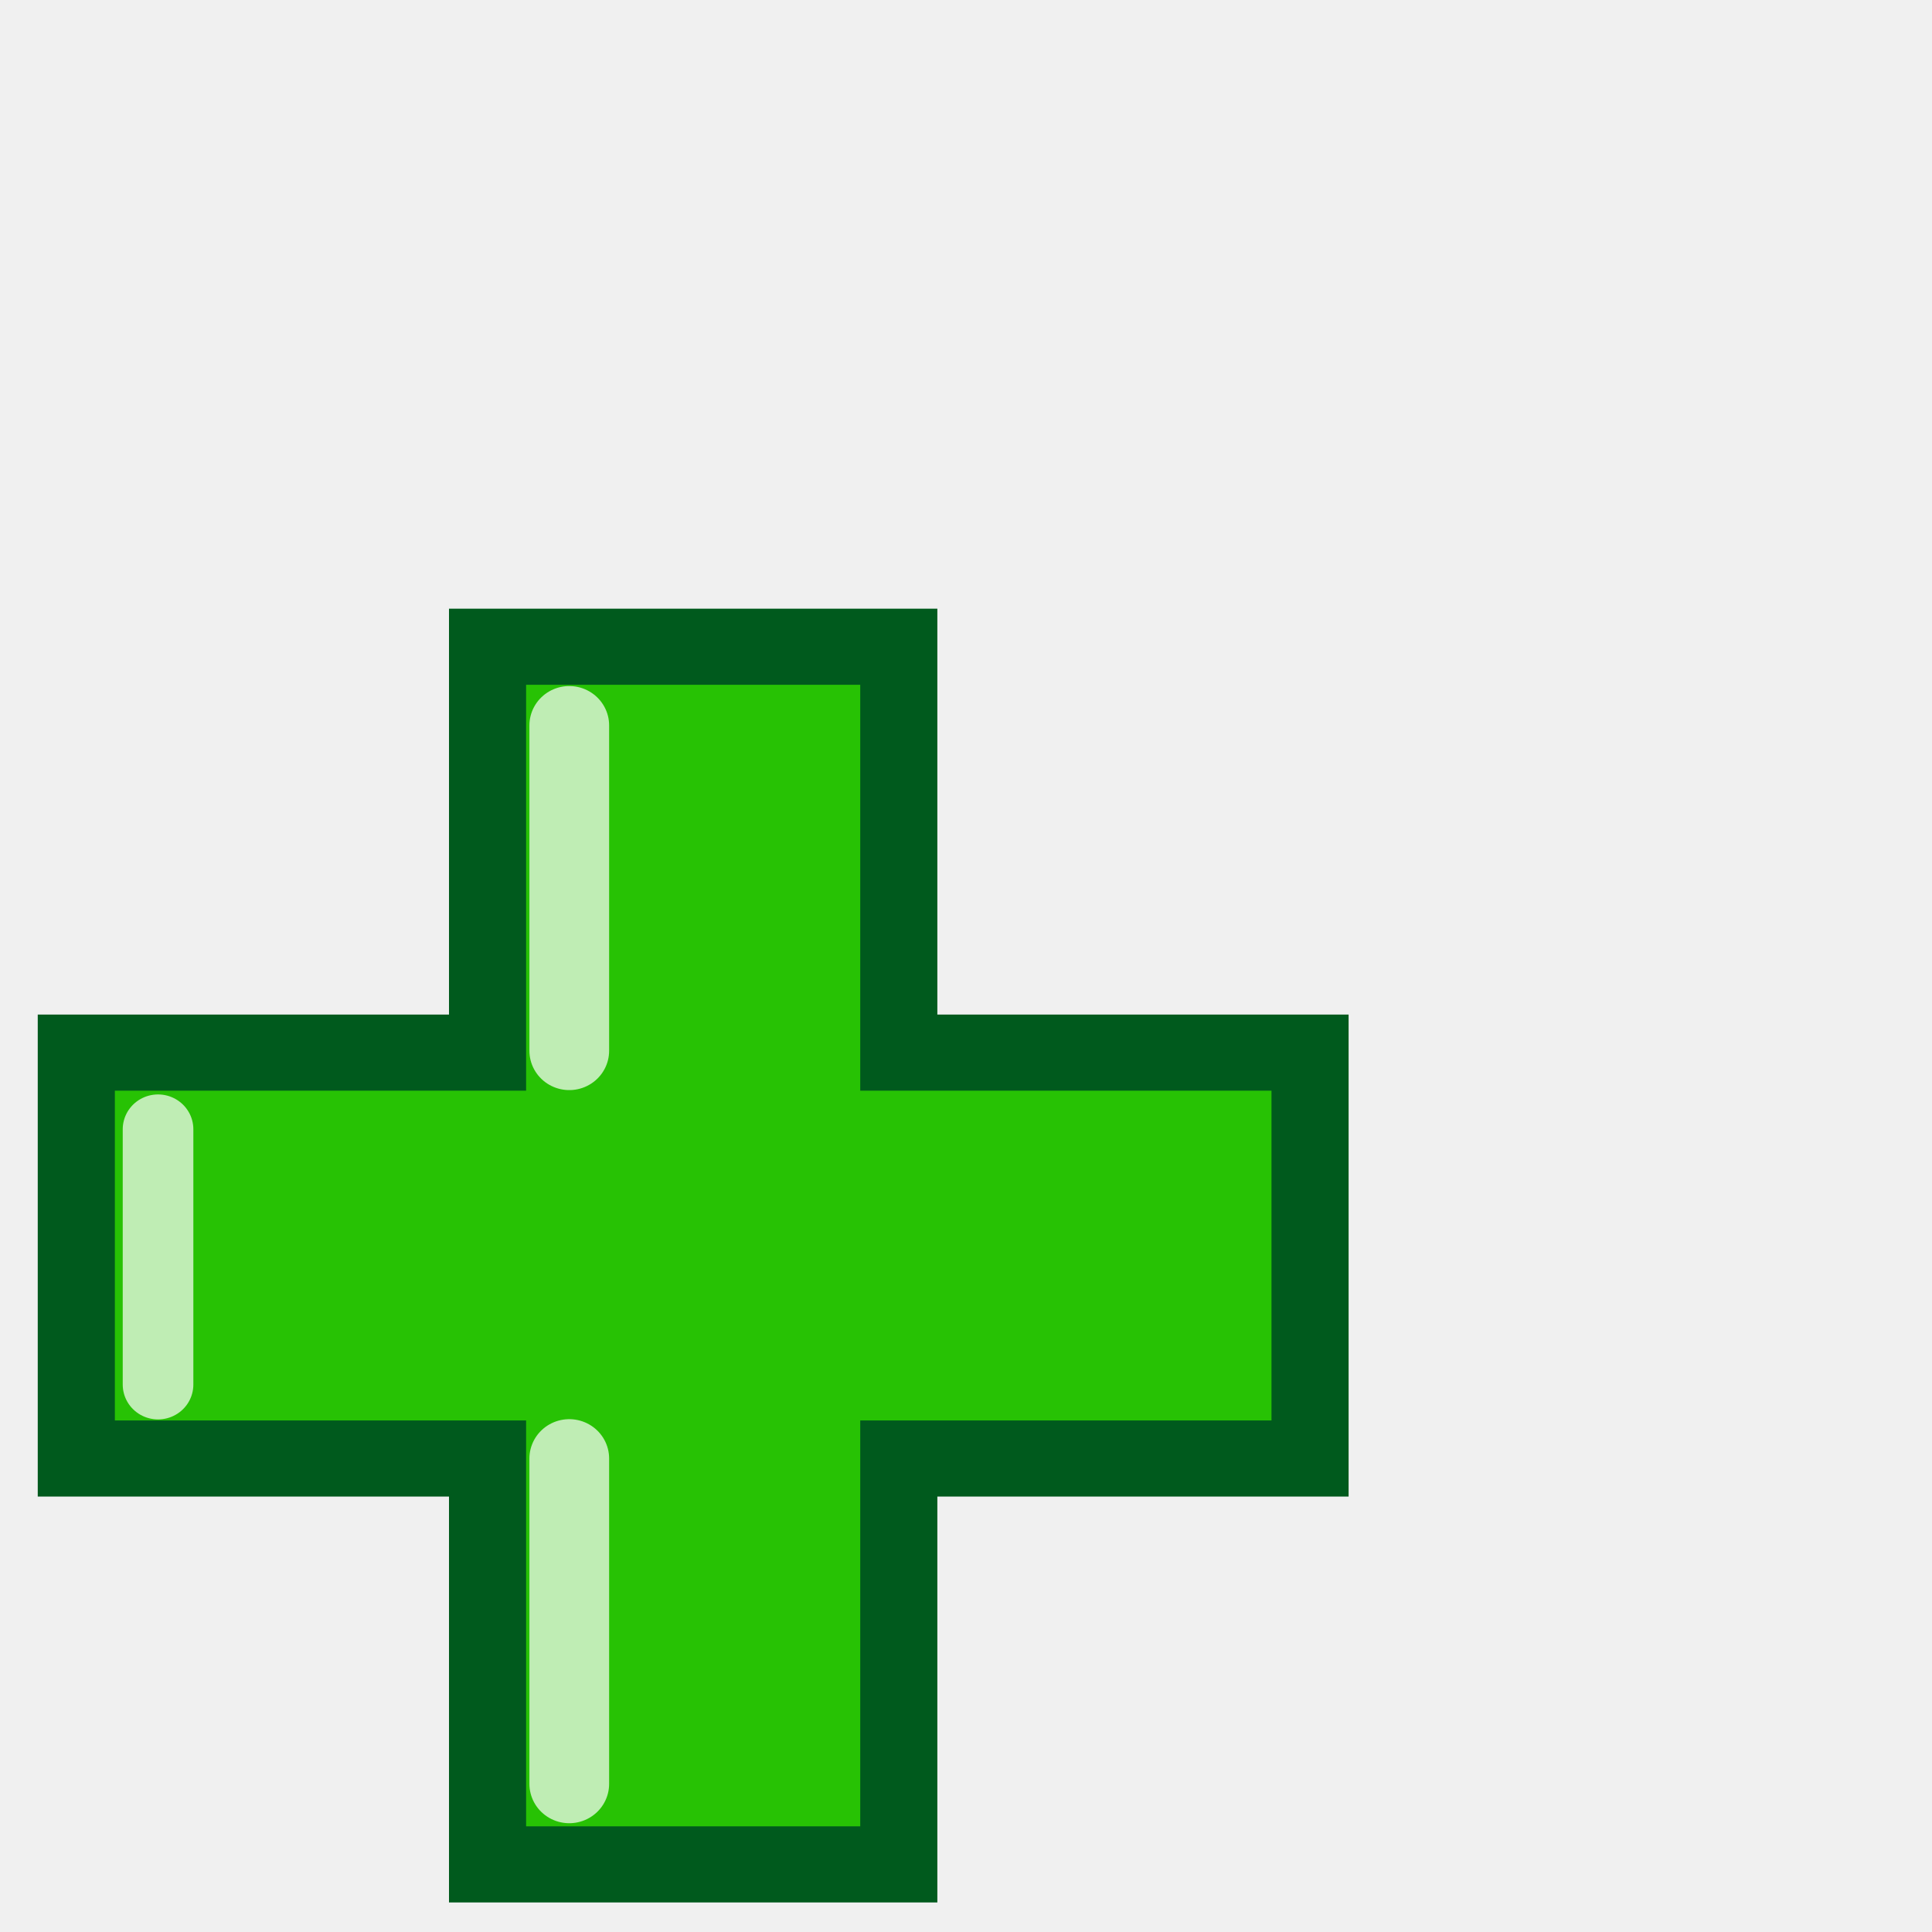
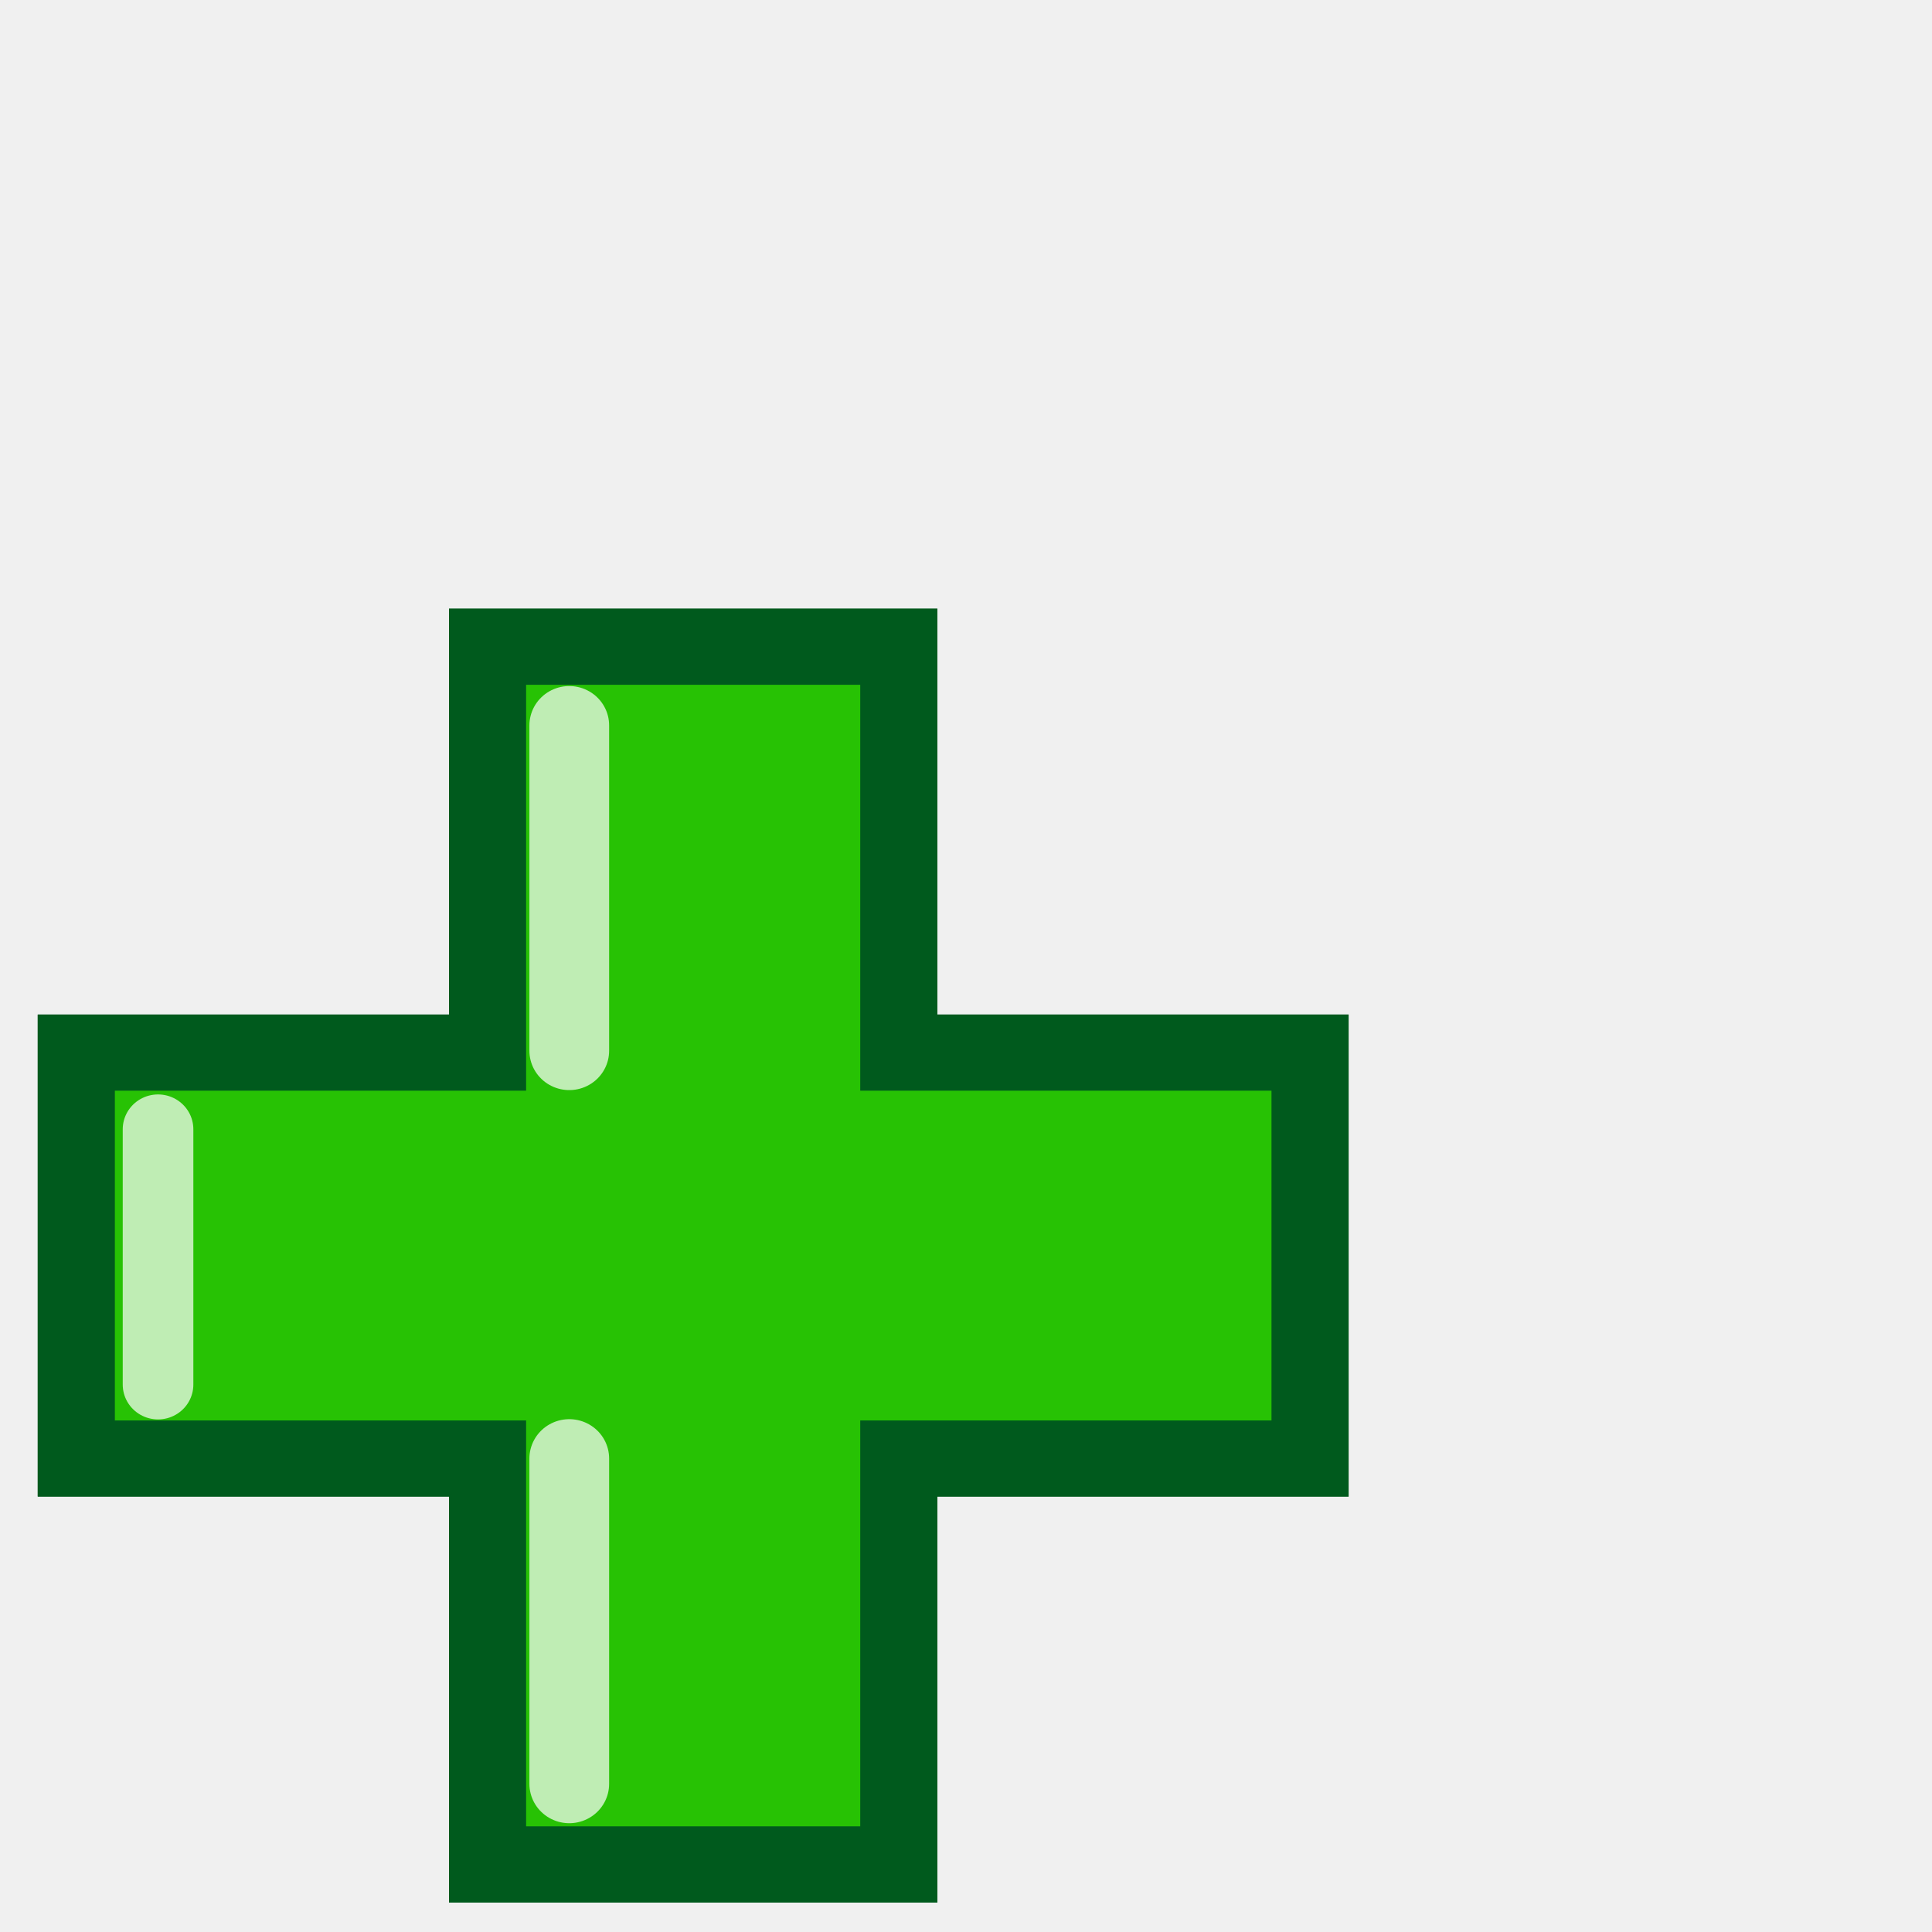
<svg xmlns="http://www.w3.org/2000/svg" height="100" viewBox="0 0 100 100" width="100">
  <g transform="matrix(1.005626 0 0 .992514 1.288561 .400358)">
    <path d="m23.813 96.825v-21.167h-21.167v-21.167h21.167v-21.167h21.167v21.167h21.167v21.167h-21.167v21.167z" fill="#27c204" stroke="#005a1d" stroke-width="3.969" />
    <g fill="none" stroke="#fff" stroke-linecap="round">
      <path d="m28.019 75.658v16.968" opacity=".7" stroke-width="4.103" />
      <path d="m6.853 58.489v13.313" opacity=".7" stroke-width="3.635" />
      <path d="m28.019 37.426v16.968" opacity=".7" stroke-width="4.103" />
    </g>
  </g>
+   <g transform="matrix(1.005626 0 0 .992514 1.288561 .400358)">
+     <path d="m23.813 96.825v-21.167h-21.167v-21.167h21.167v-21.167h21.167v21.167h21.167v21.167h-21.167v21.167z" fill="#27c204" stroke="#005a1d" stroke-width="3.969" />
+     <g fill="none" stroke="#fff" stroke-linecap="round">
+       <path d="m28.019 75.658v16.968" opacity=".7" stroke-width="4.103" />
+       <path d="m6.853 58.489v13.313" opacity=".7" stroke-width="3.635" />
+       <path d="m28.019 37.426v16.968" opacity=".7" stroke-width="4.103" />
+     </g>
+   </g>
</svg>
